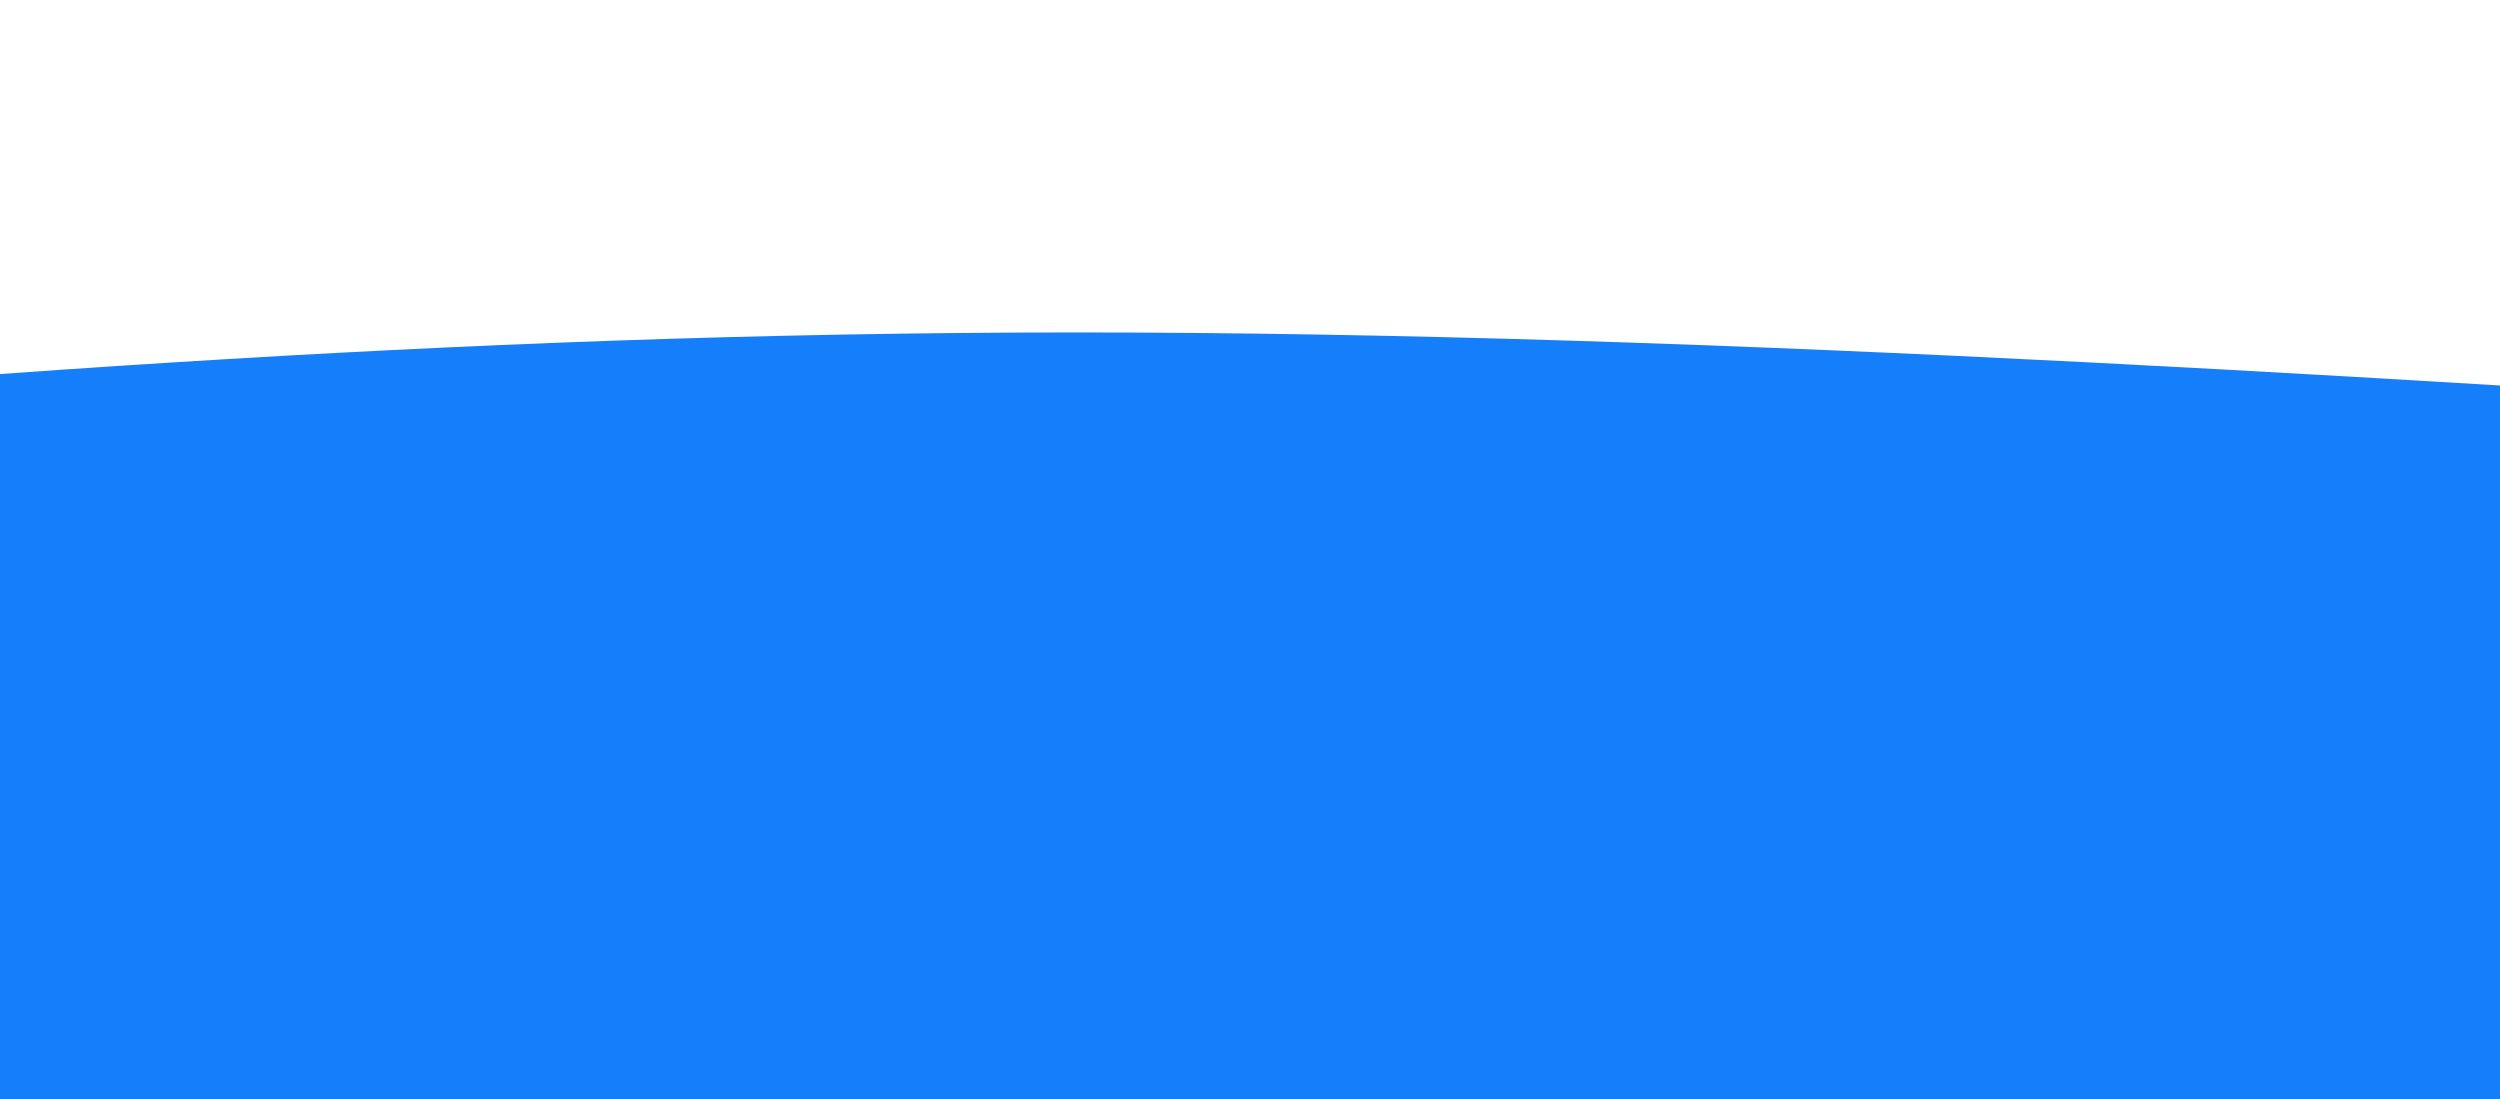
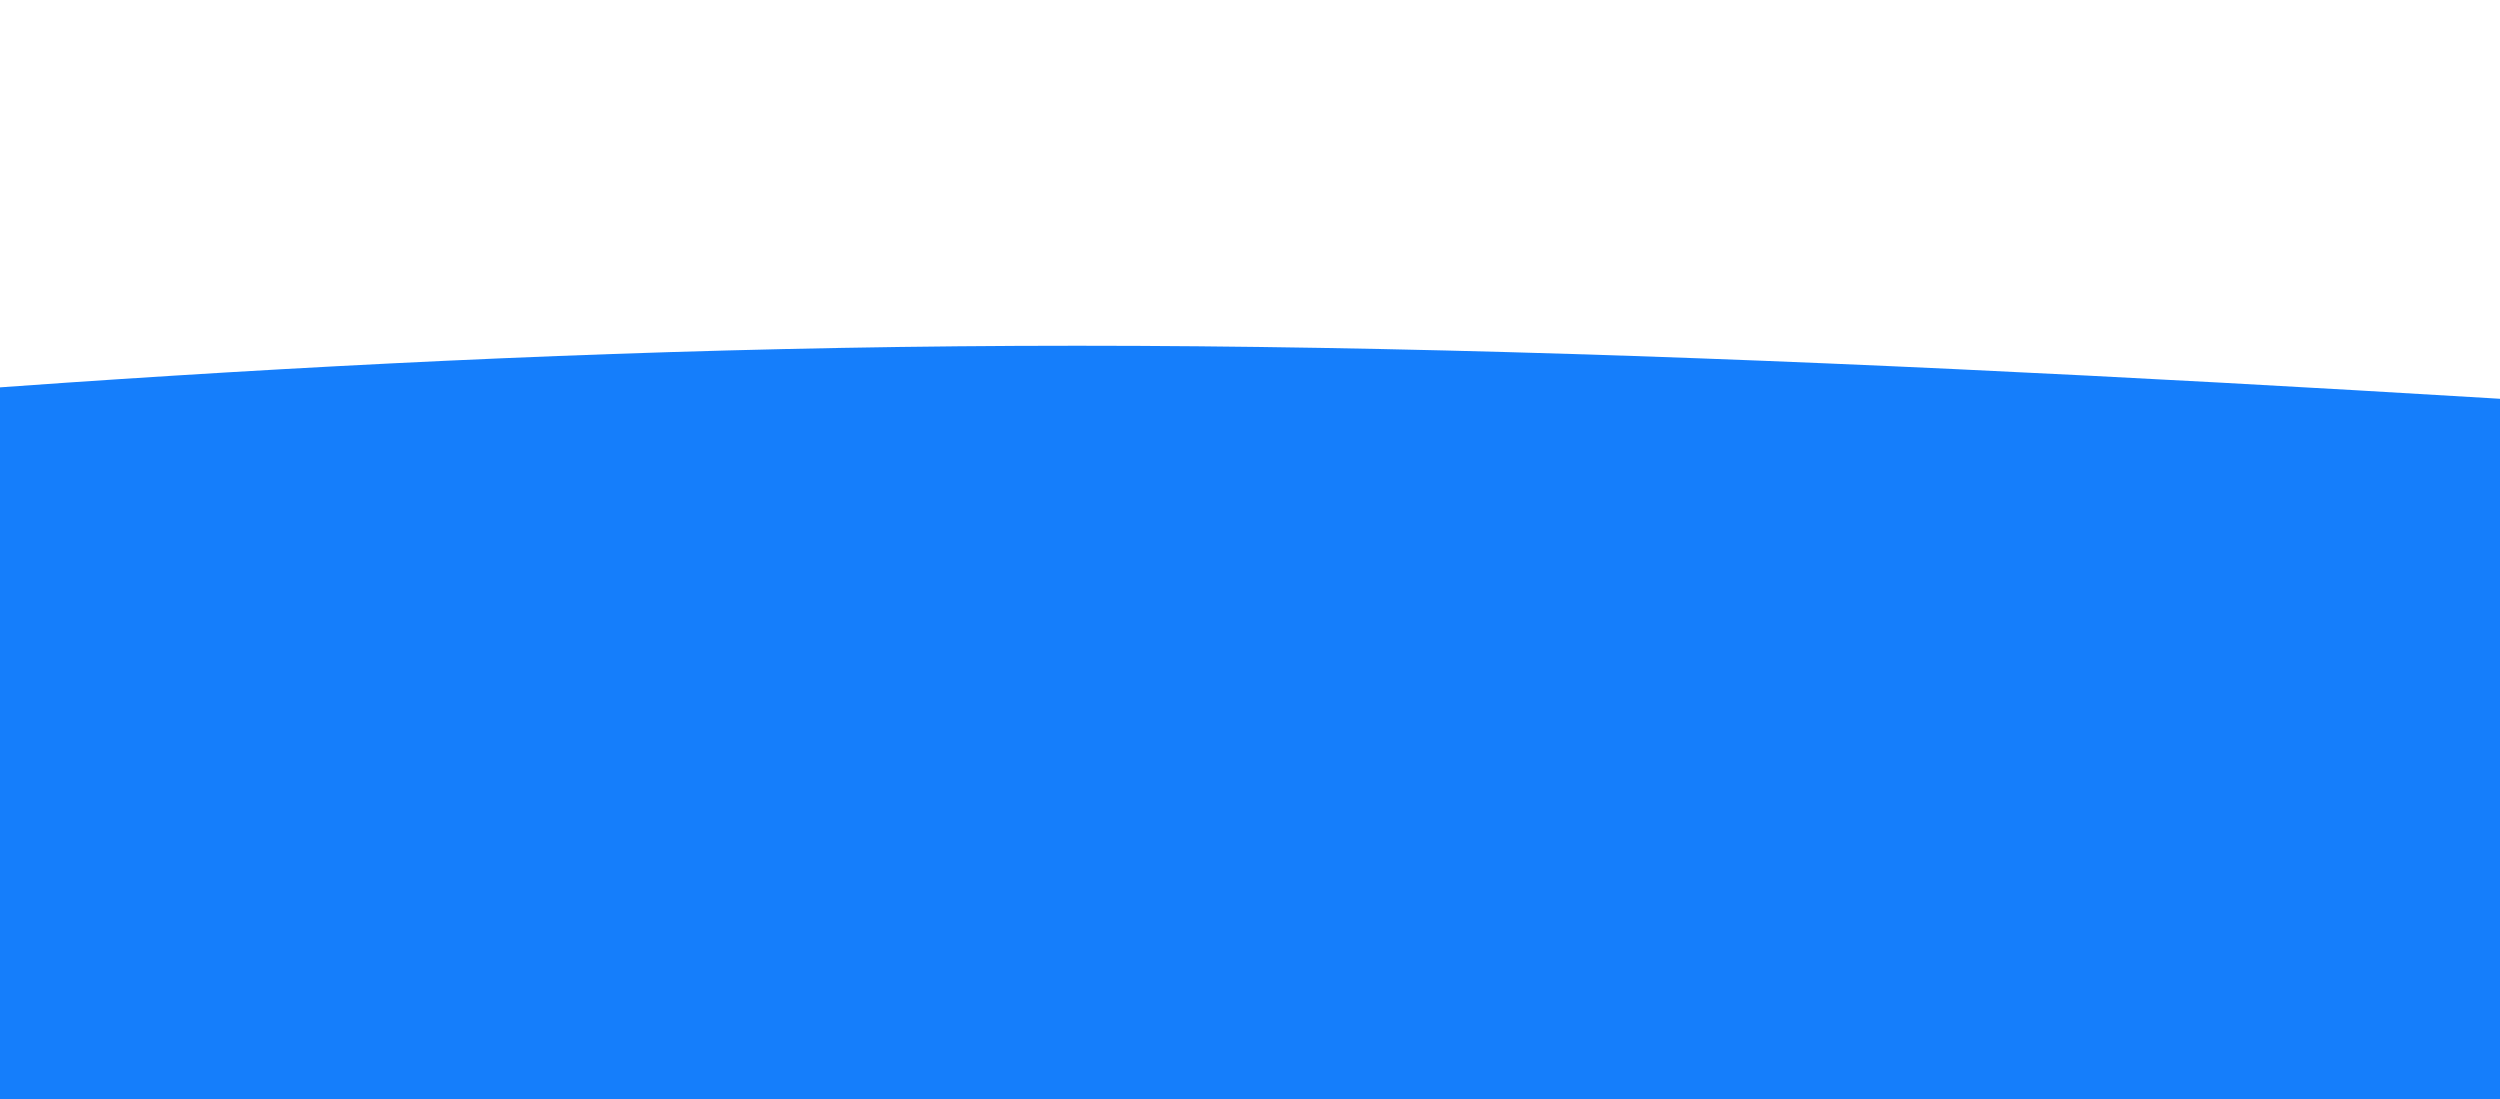
- <svg xmlns="http://www.w3.org/2000/svg" width="100%" height="100%" id="svg" viewBox="250 -25 940 413">
+ <svg xmlns="http://www.w3.org/2000/svg" width="100%" height="100%" id="svg" viewBox="250 -30 940 413">
  <path d="M 0,683 C 0,683 0,136 0,136 C 207.5,118 415,100 655,100 C 895,100 1167.5,118 1440,136 C 1440,136 1440,683 1440,683 Z" stroke="none" stroke-width="0" fill="#157EFB" fill-opacity="1" class="path-0" />
  <path d="M 0,683 C 0,683 0,273 0,273 C 248,289.5 496,306 736,306 C 976,306 1208,289.5 1440,273 C 1440,273 1440,683 1440,683 Z" stroke="none" stroke-width="0" fill="#157EFB" fill-opacity="1" class="path-1" />
  <path d="M 0,683 C 0,683 0,409 0,409 C 290.5,418 581,427 821,427 C 1061,427 1250.5,418 1440,409 C 1440,409 1440,683 1440,683 Z" stroke="none" stroke-width="0" fill="#157EFB" fill-opacity="1" class="path-2" />
  <path d="M 0,683 C 0,683 0,546 0,546 C 273.5,523 547,500 787,500 C 1027,500 1233.5,523 1440,546 C 1440,546 1440,683 1440,683 Z" stroke="none" stroke-width="0" fill="#157EFB" fill-opacity="1" class="path-3" />
</svg>
